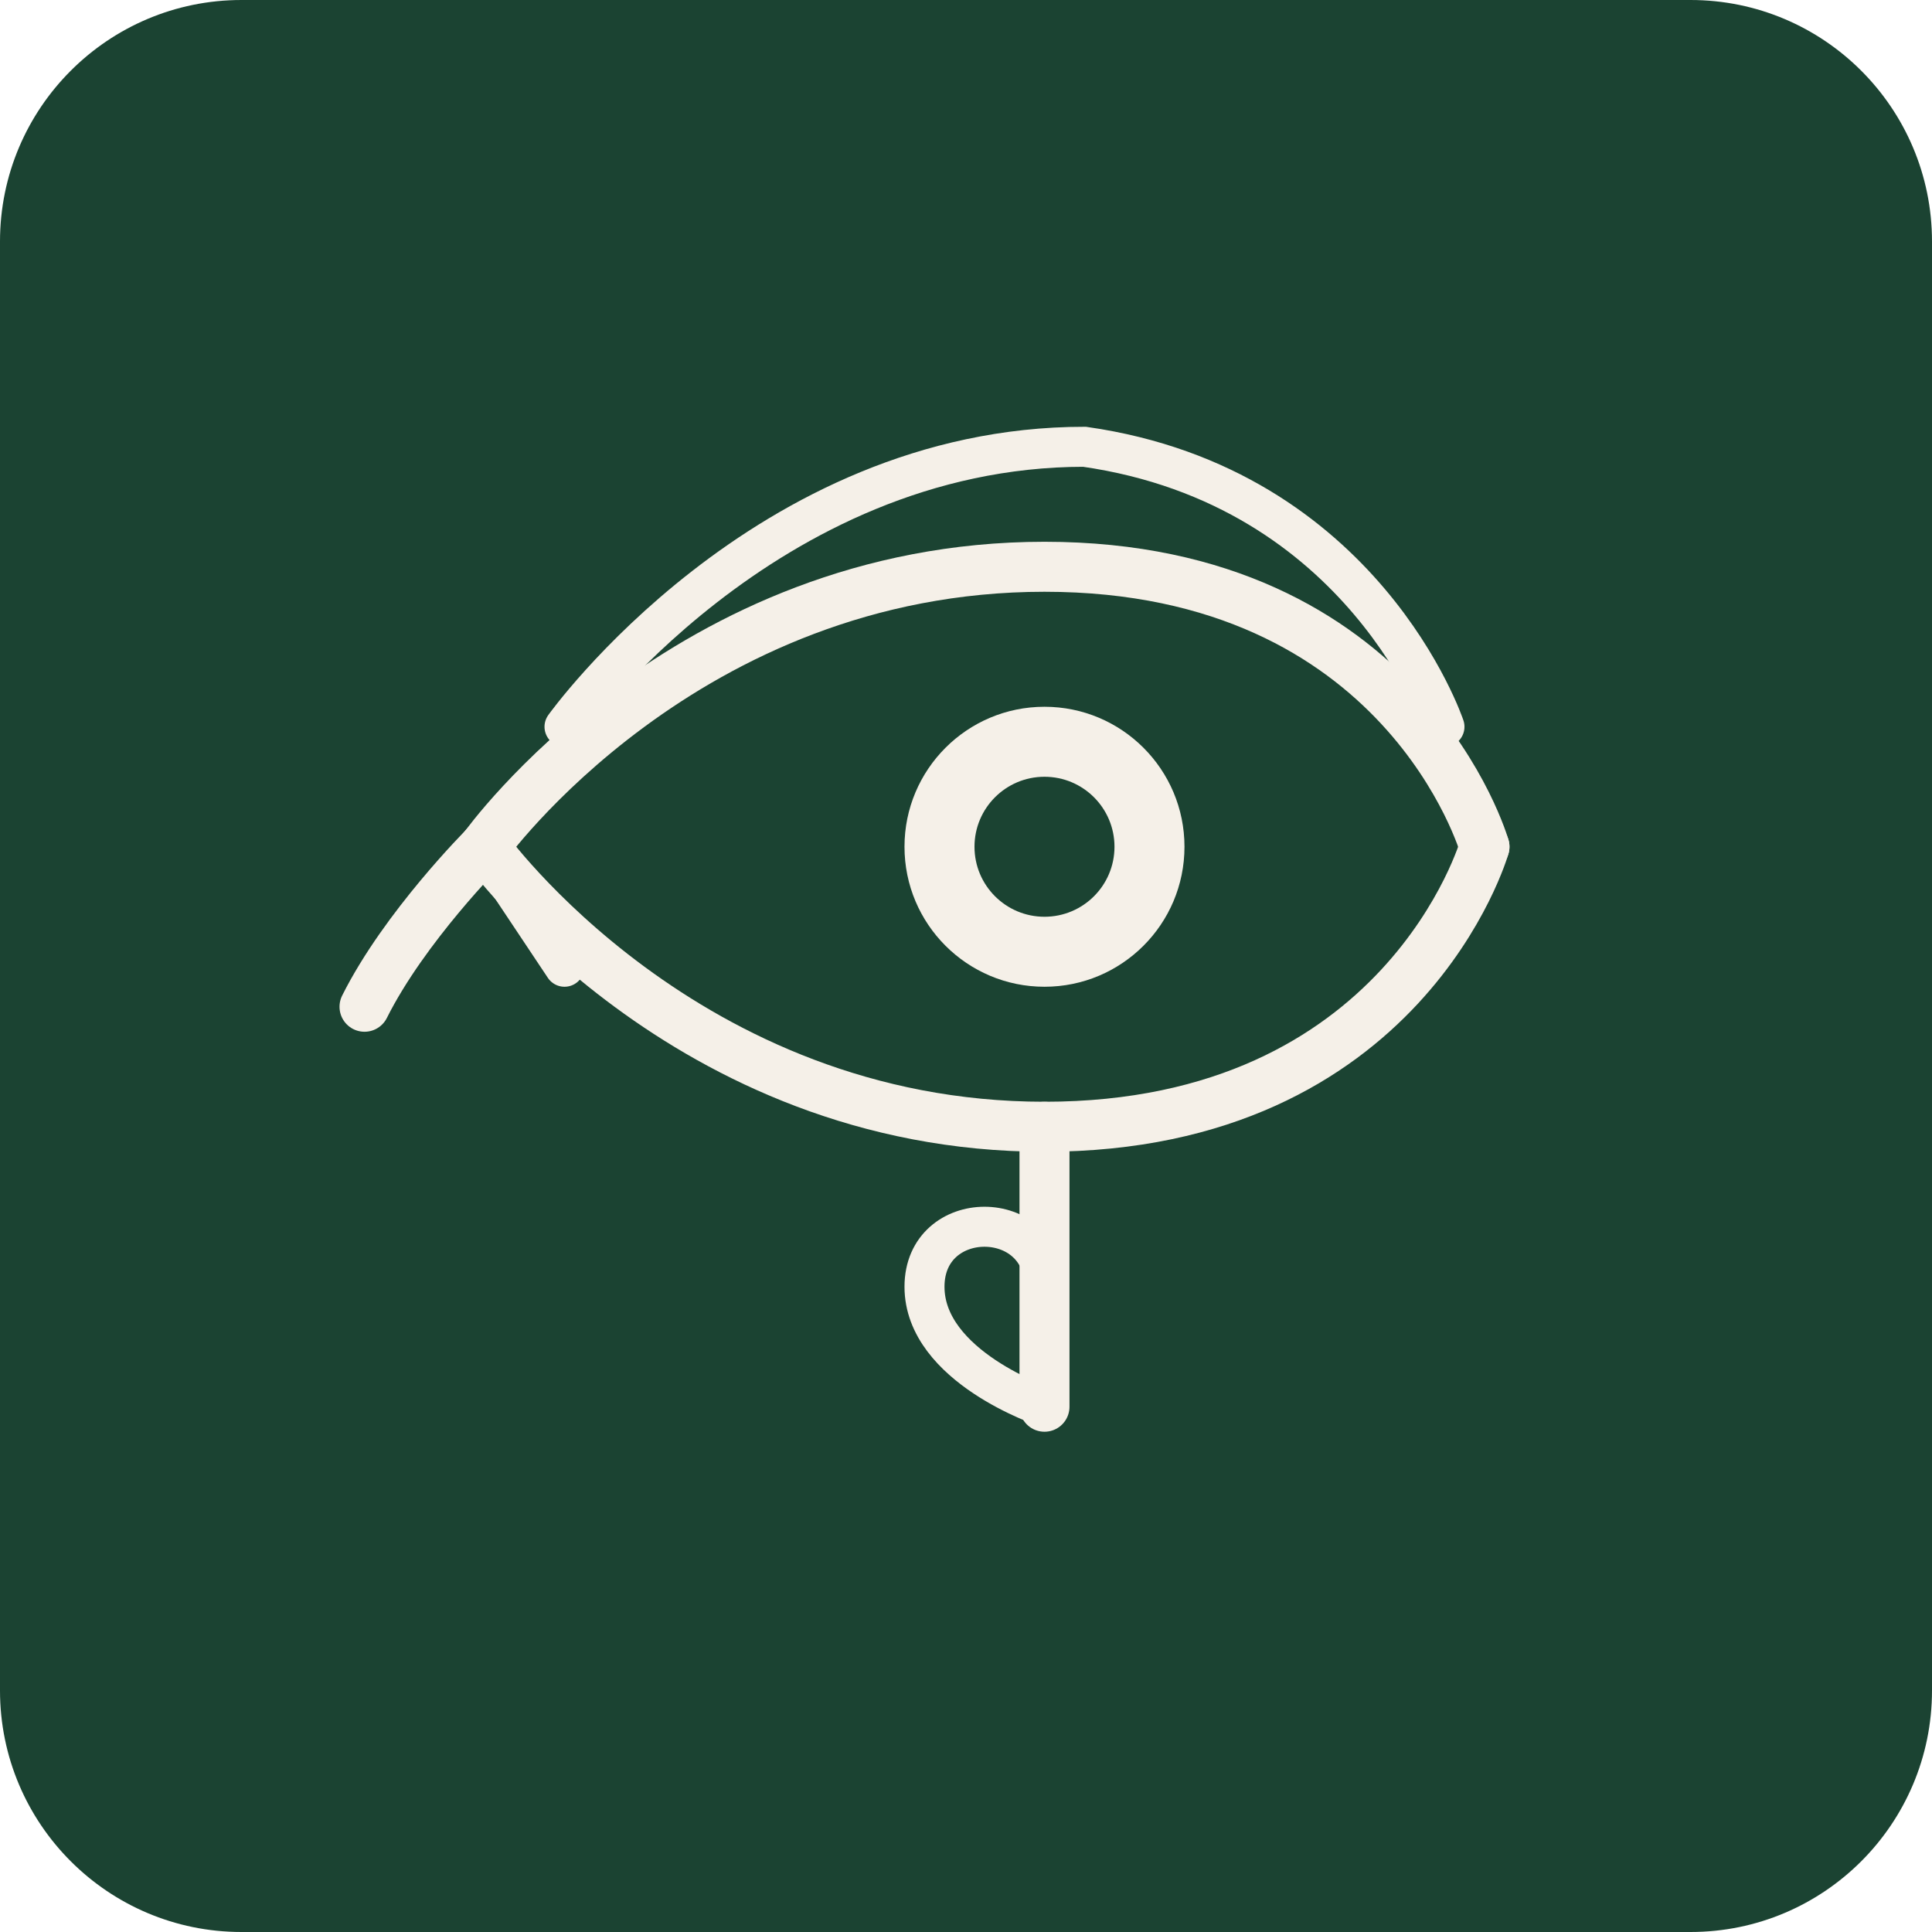
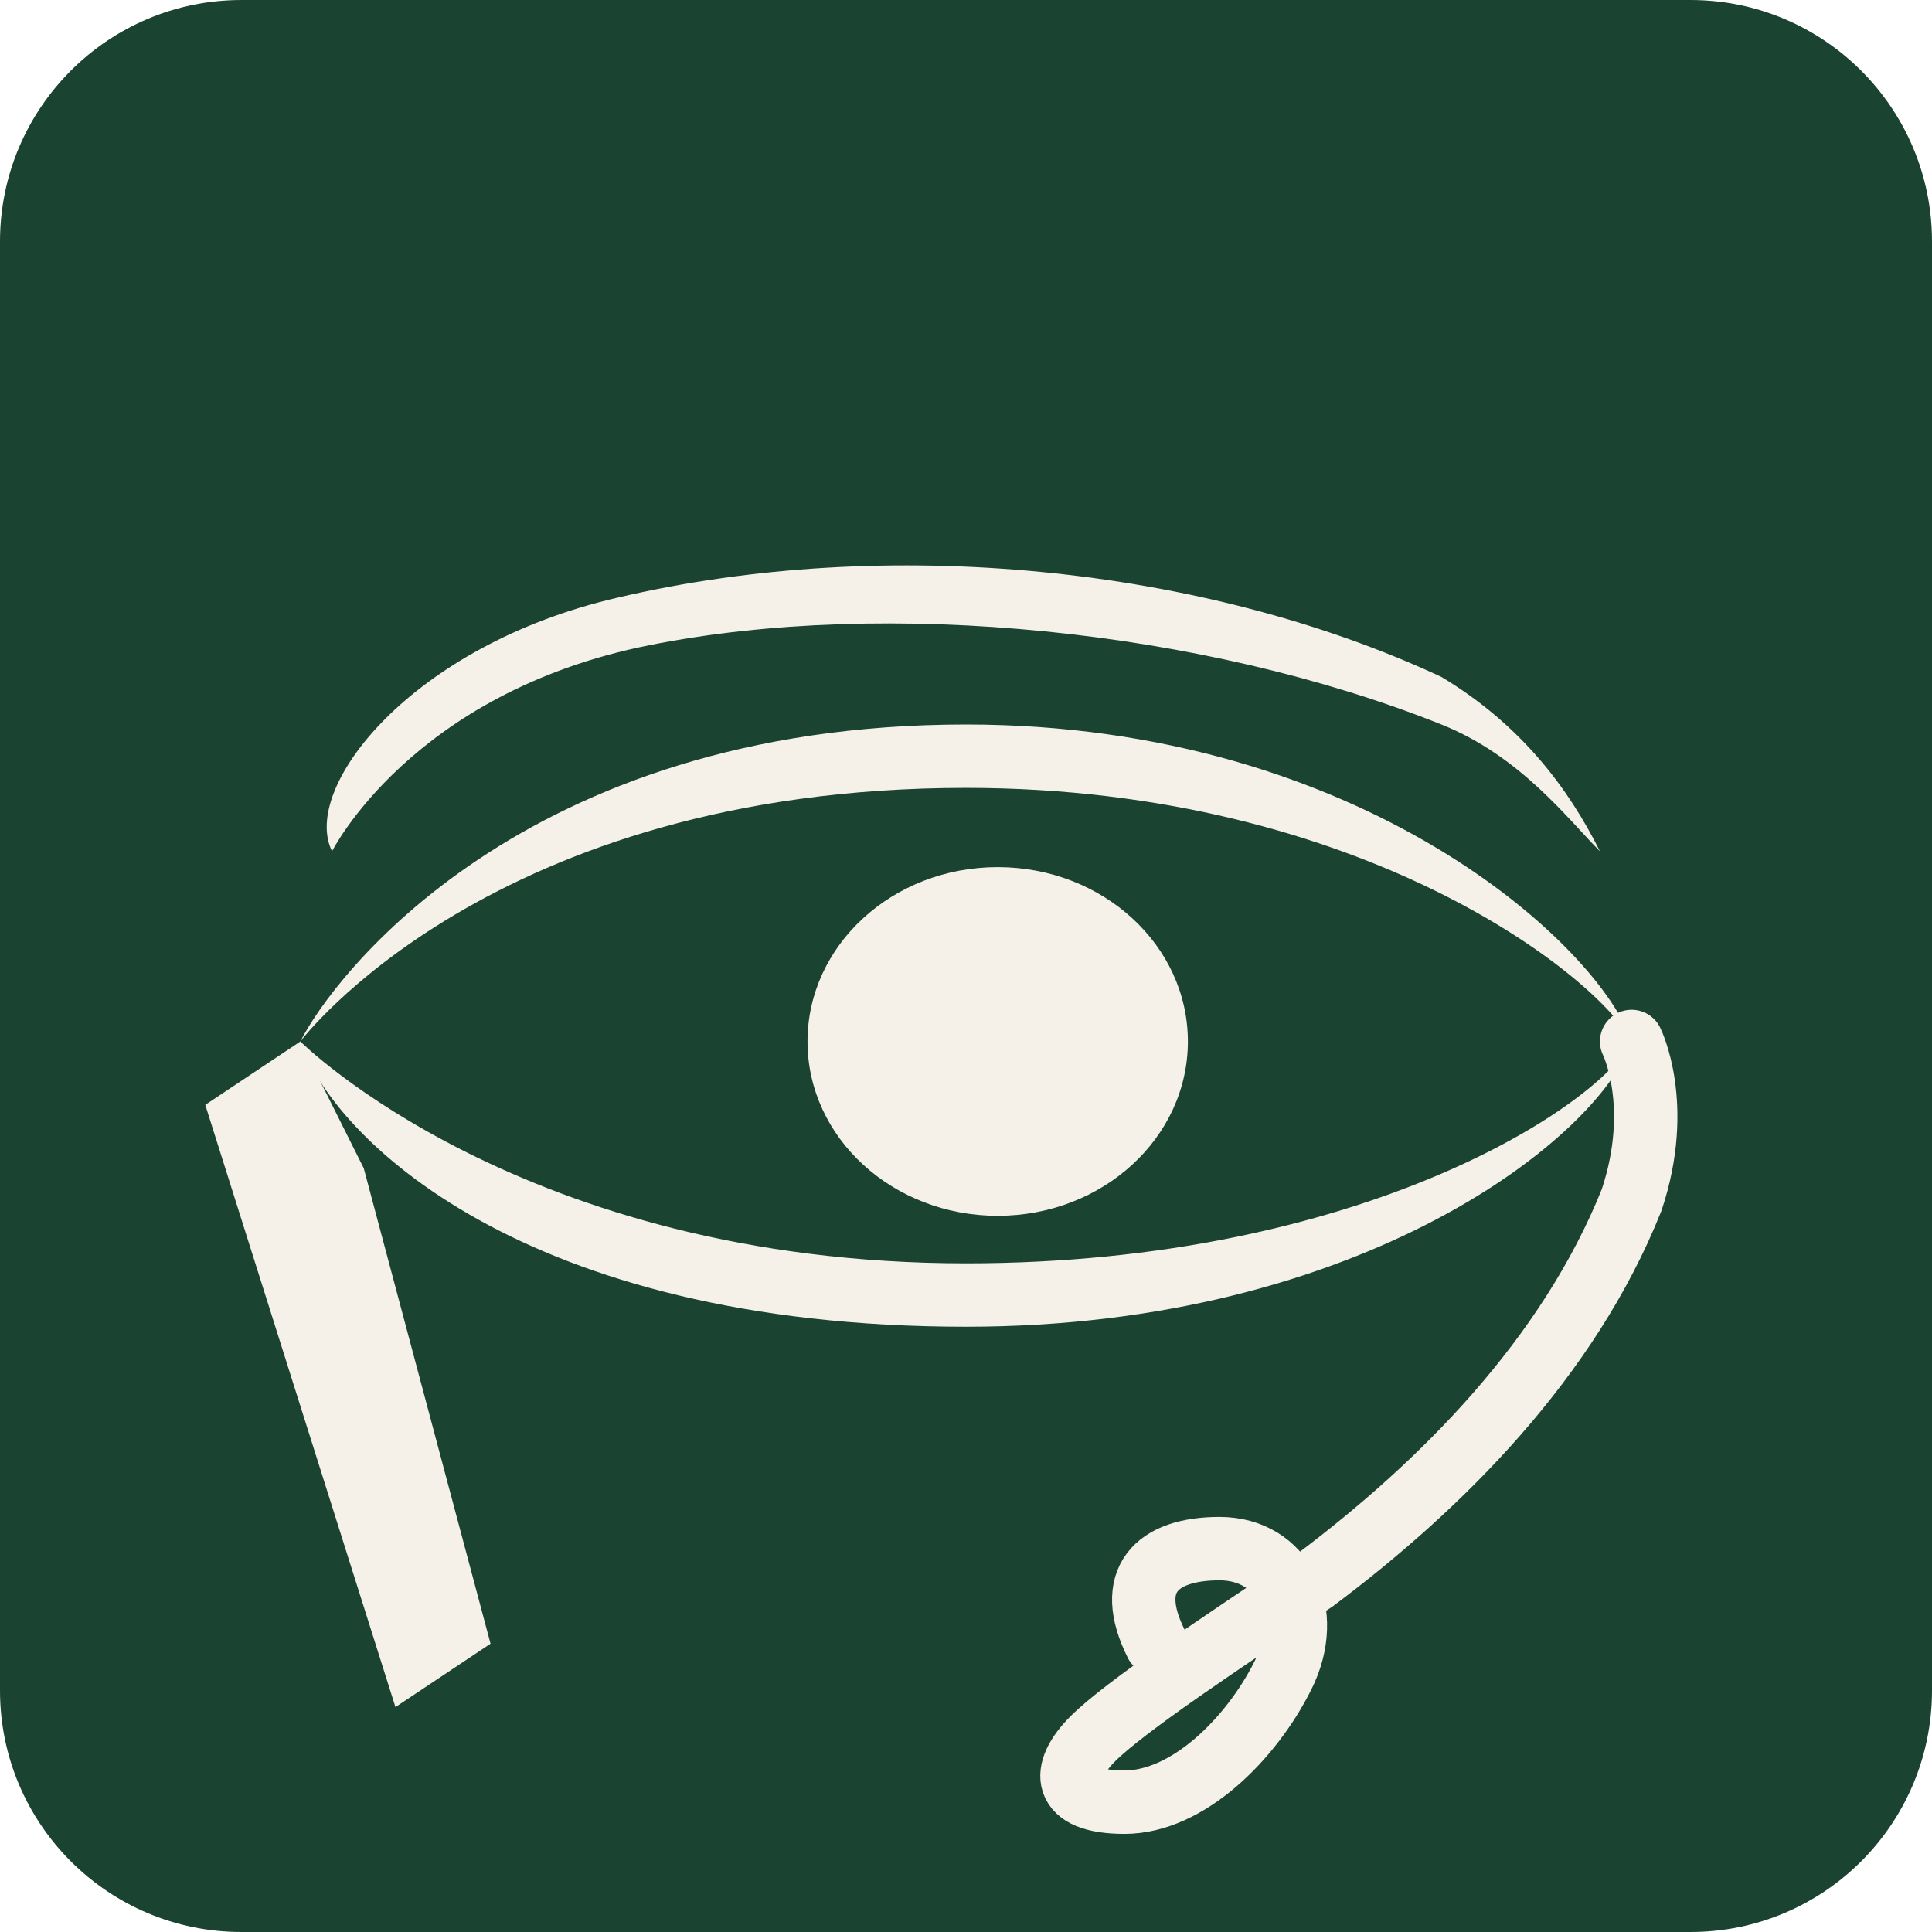
<svg xmlns="http://www.w3.org/2000/svg" width="512" height="512" viewBox="0 0 512 512">
  <rect width="512" height="512" fill="#1B4332" rx="64" />
-   <g transform="translate(86, 76) scale(5.3)">
-     <path d="M8 28C8 28 18 14 36 14C54 14 58 28 58 28" stroke="#F5F0E8" stroke-width="2.5" stroke-linecap="round" fill="none" />
-     <path d="M8 28C8 28 18 42 36 42C54 42 58 28 58 28" stroke="#F5F0E8" stroke-width="2.5" stroke-linecap="round" fill="none" />
-     <circle cx="36" cy="28" r="7" fill="#F5F0E8" />
-     <circle cx="36" cy="28" r="3.5" fill="#1B4332" />
-     <path d="M12 22C12 22 22 8 38 8C52 10 56 22 56 22" stroke="#F5F0E8" stroke-width="2" stroke-linecap="round" fill="none" />
-     <path d="M36 42L36 56" stroke="#F5F0E8" stroke-width="2.5" stroke-linecap="round" />
-     <path d="M36 56C36 56 30 54 30 50C30 46 36 46 36 50" stroke="#F5F0E8" stroke-width="2" stroke-linecap="round" fill="none" />
-     <path d="M8 28C8 28 4 32 2 36" stroke="#F5F0E8" stroke-width="2.5" stroke-linecap="round" />
-     <path d="M8 28L12 34" stroke="#F5F0E8" stroke-width="2" stroke-linecap="round" />
+   <g transform="translate(46, 150) scale(4.2)" fill="#F5F0E8">
+     <path d="M10 18C10 18 15 8 30 5C45 2 65 4 80 10C85 12 88 16 90 18C88 14 85 10 80 7C65 0 45 -2 28 2C15 5 8 14 10 18Z" />
+     <path d="M8 30C8 30 20 14 50 14C75 14 90 26 92 30C90 24 75 10 50 10C22 10 10 26 8 30Z" />
+     <path d="M8 30C8 30 22 44 50 44C75 44 90 34 92 30C90 36 75 48 50 48C22 48 10 36 8 30Z" />
+     <ellipse cx="52" cy="30" rx="12" ry="11" />
+     <path d="M8 30L2 34L14 72L20 68L12 38L8 30Z" />
+     <path d="M8 30C6 32 4 38 6 44C8 40 10 36 8 30Z" />
+     <path d="M92 30C92 30 94 34 92 40C88 50 80 58 72 64C66 68 60 72 58 74C56 76 56 78 60 78C64 78 68 74 70 70C72 66 70 62 66 62C62 62 60 64 62 68" stroke="#F5F0E8" stroke-width="4" stroke-linecap="round" fill="none" />
  </g>
</svg>
